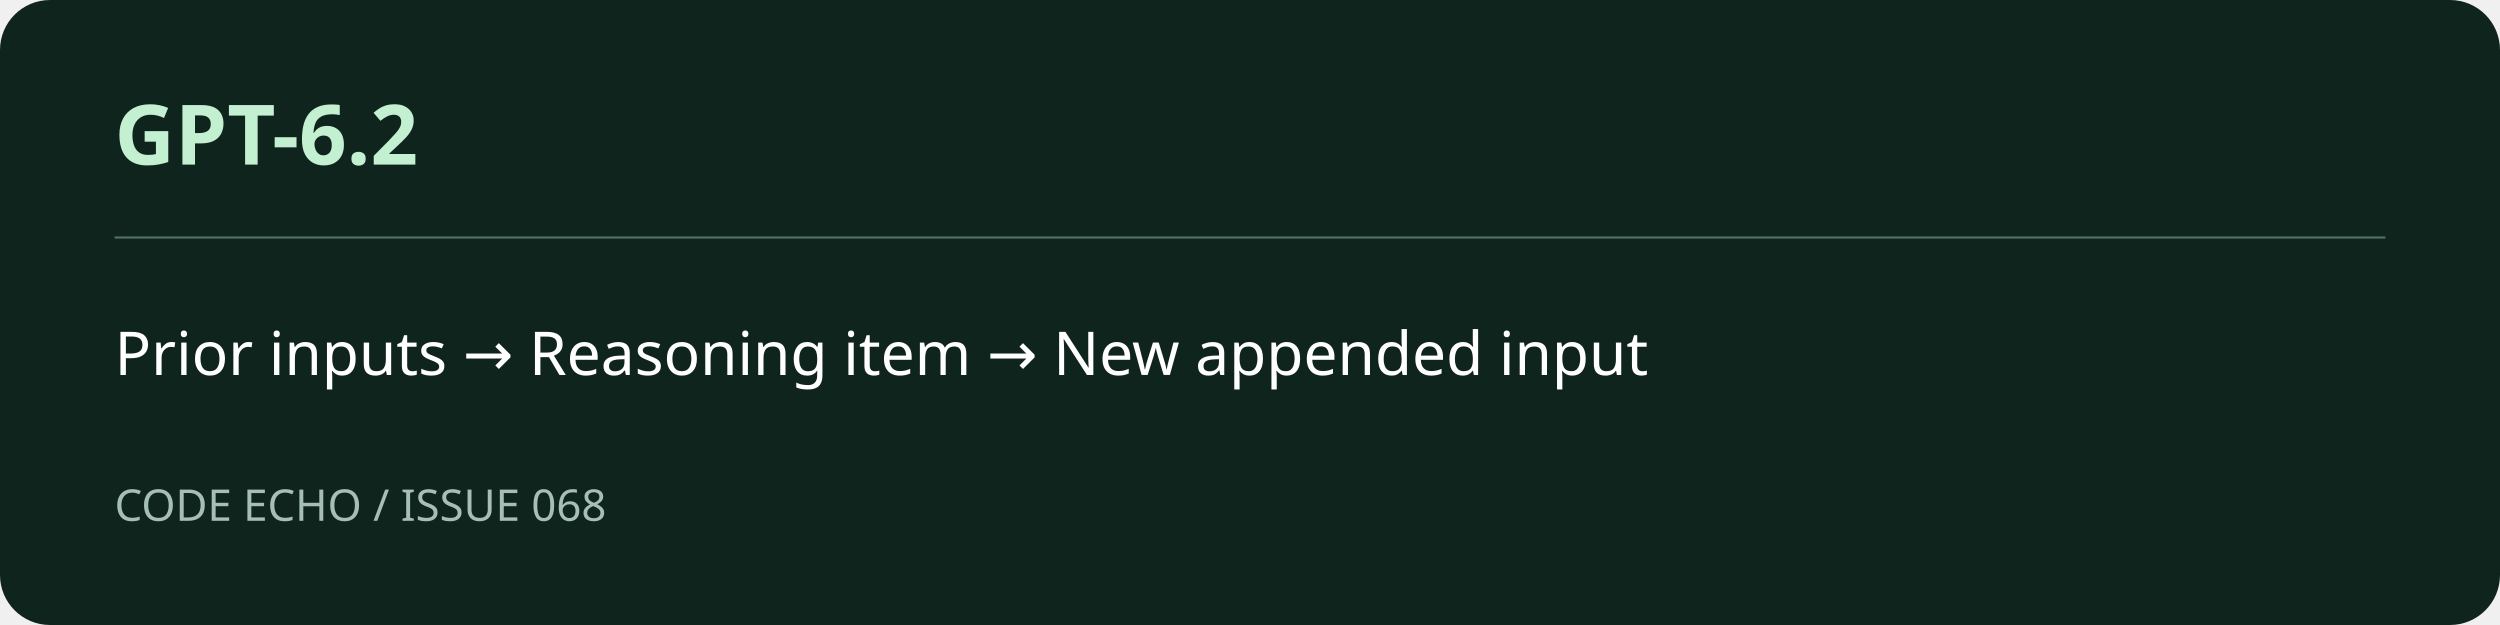
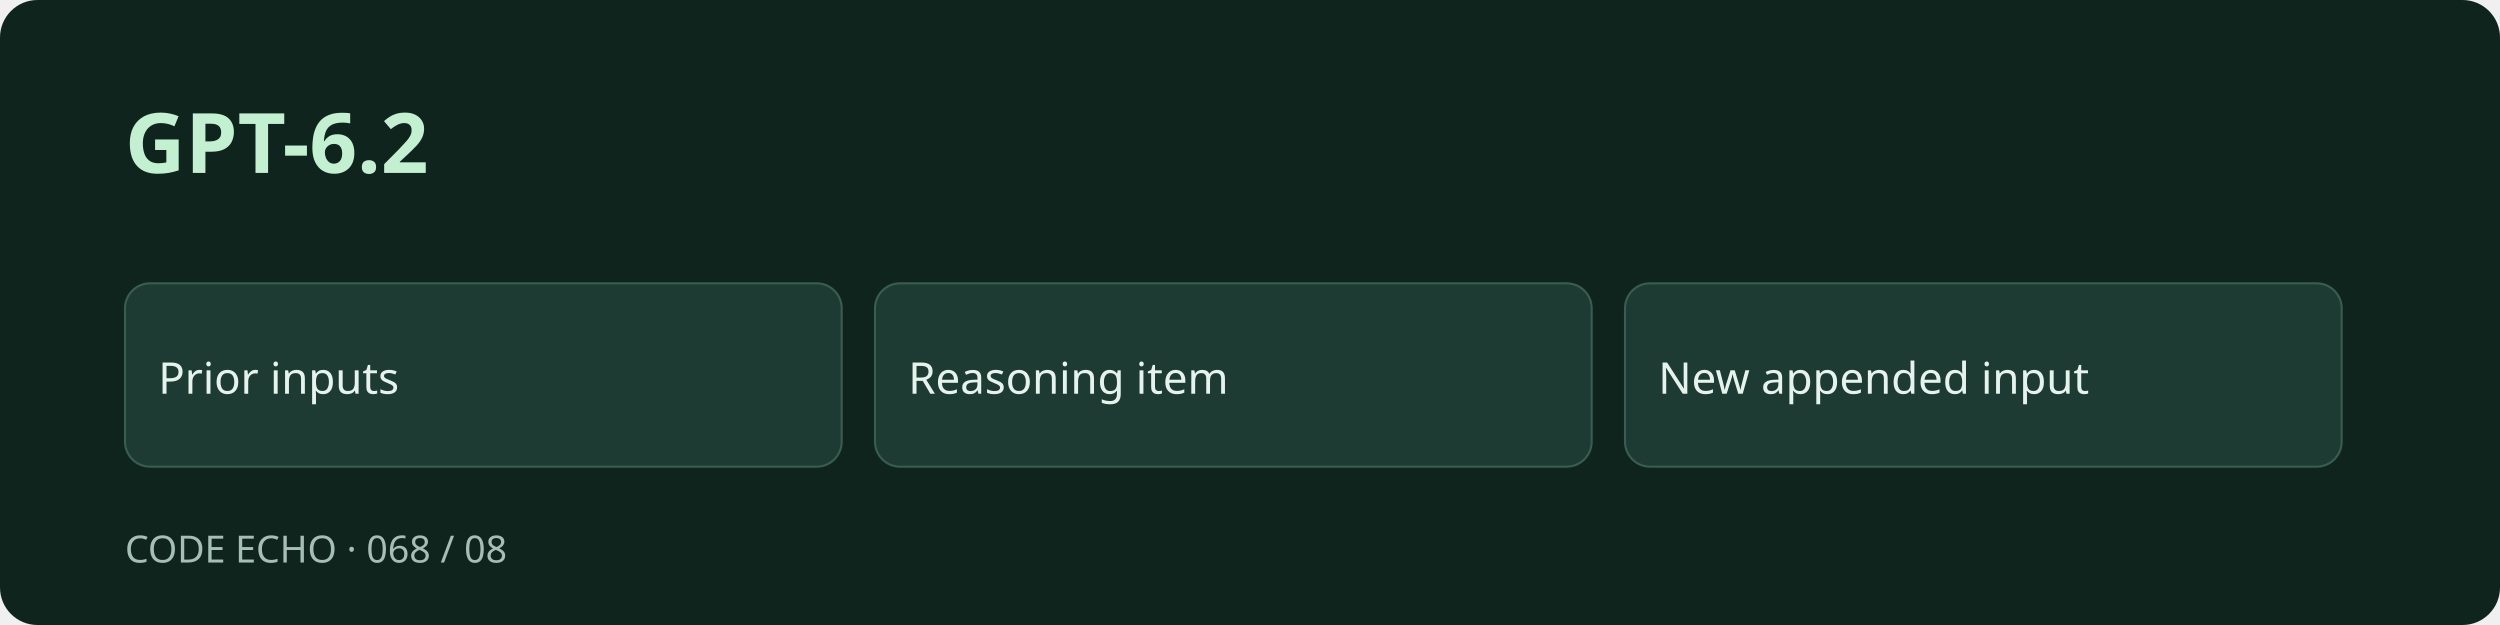
- <svg xmlns="http://www.w3.org/2000/svg" viewBox="0 0 1200 300" role="img" aria-label="GPT-6.2: Prior inputs → Reasoning item → New appended input">
-   <rect width="1200" height="300" rx="24" fill="#10241e" />
-   <path d="M55 114H1145" stroke="#527165" />
-   <text x="55" y="79" fill="#c3f0d1" font-size="40" font-weight="700" font-family="system-ui,sans-serif">GPT-6.2</text>
-   <text x="55" y="180" fill="#fff" font-size="29" font-family="system-ui,sans-serif">Prior inputs → Reasoning item → New appended input</text>
-   <text x="55" y="250" fill="#a6bfb5" font-size="21" font-family="system-ui,sans-serif">CODE ECHO  /  ISSUE 068</text>
+ <svg xmlns="http://www.w3.org/2000/svg" viewBox="0 0 1200 300" role="img" aria-label="GPT-6.2: Prior inputs, Reasoning item, New appended input">
+   <rect width="1200" height="300" rx="18" fill="#10241e" />
+   <g font-family="system-ui,sans-serif">
+     <text x="60" y="83" font-size="40" font-weight="700" fill="#c3f0d1">GPT-6.2</text>
+     <rect x="60" y="136" width="344" height="88" rx="12" fill="#1d3b33" stroke="#3a5d51" />
+     <text x="76" y="189" fill="#e6f3ed" font-size="21">Prior inputs</text>
+     <rect x="420" y="136" width="344" height="88" rx="12" fill="#1d3b33" stroke="#3a5d51" />
+     <text x="436" y="189" fill="#e6f3ed" font-size="21">Reasoning item</text>
+     <rect x="780" y="136" width="344" height="88" rx="12" fill="#1d3b33" stroke="#3a5d51" />
+     <text x="796" y="189" fill="#e6f3ed" font-size="21">New appended input</text>
+     <text x="60" y="270" fill="#a6bfb5" font-size="18">CODE ECHO · 068 / 08</text>
+   </g>
</svg>
